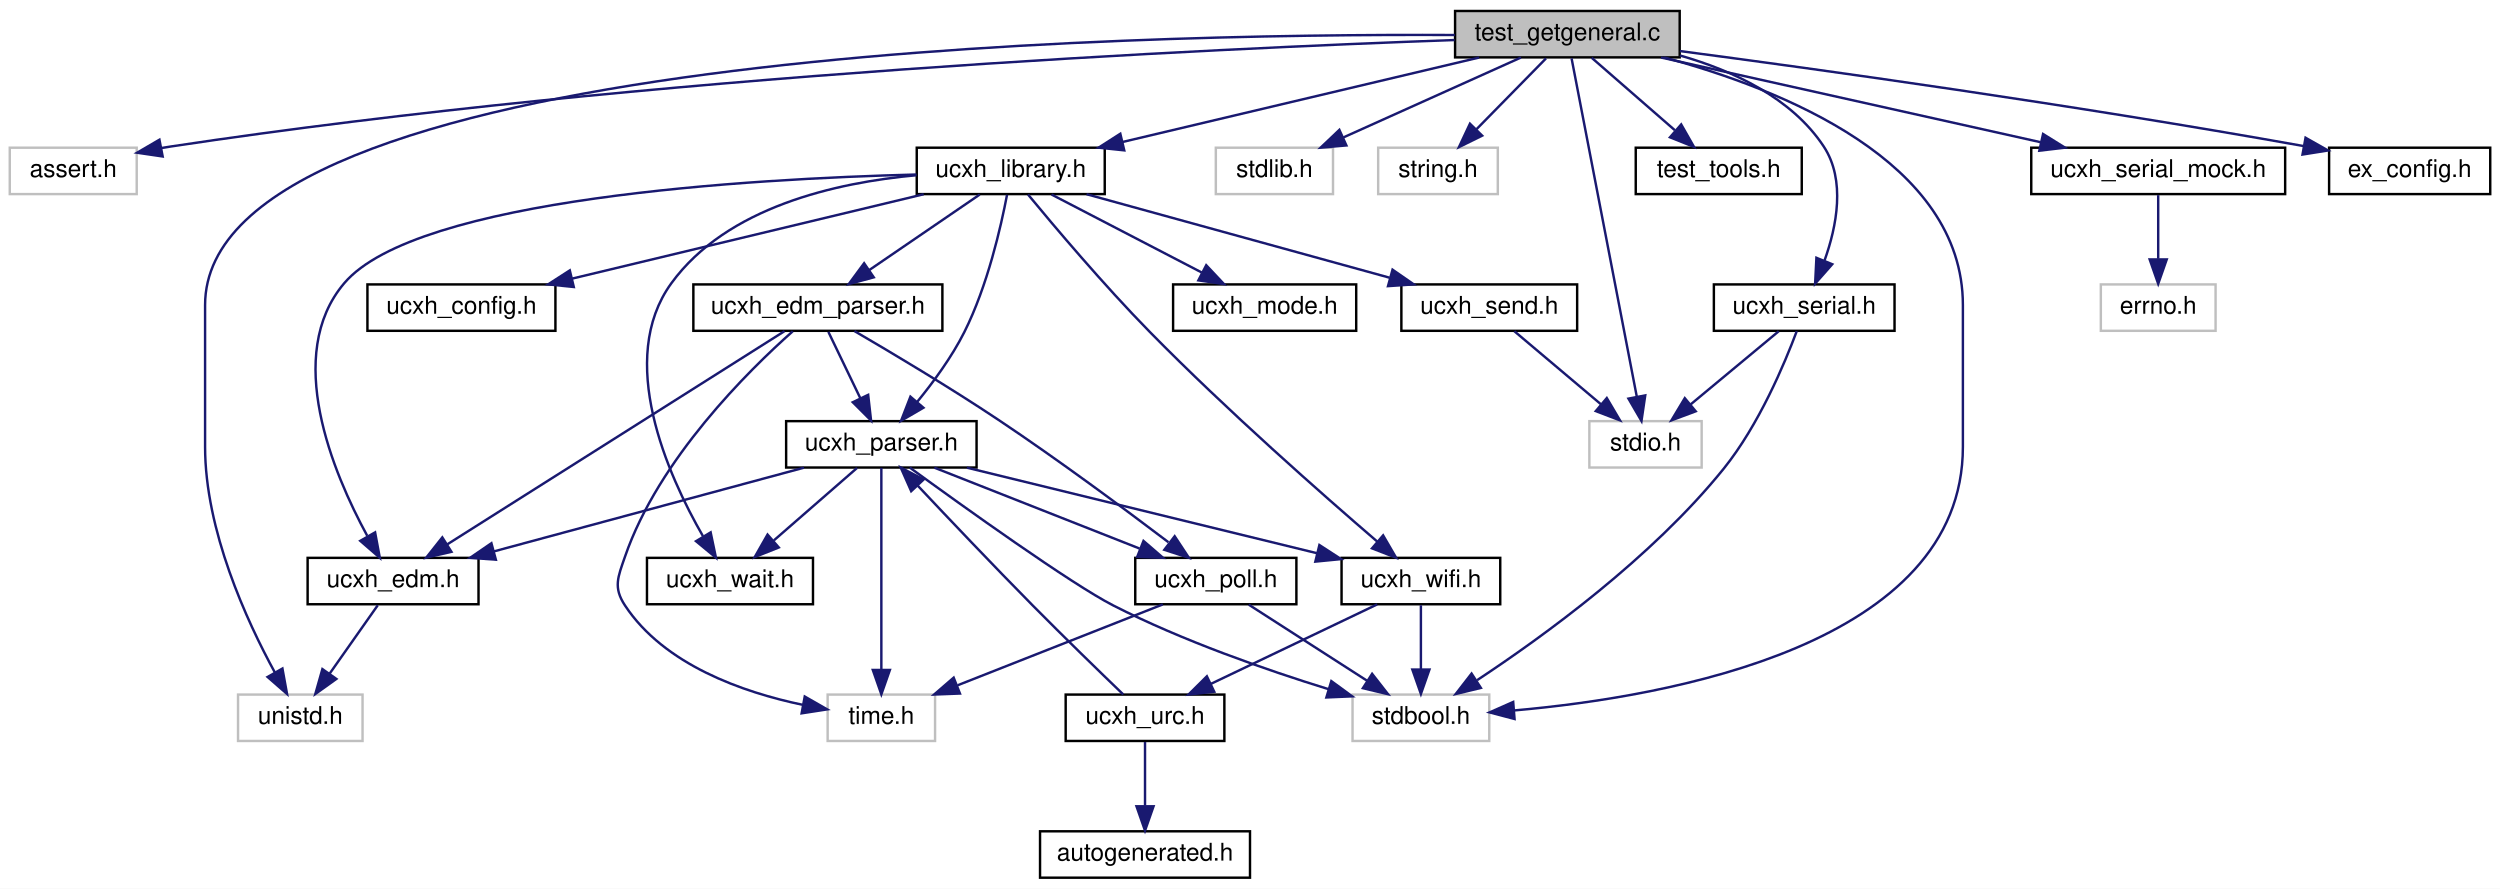
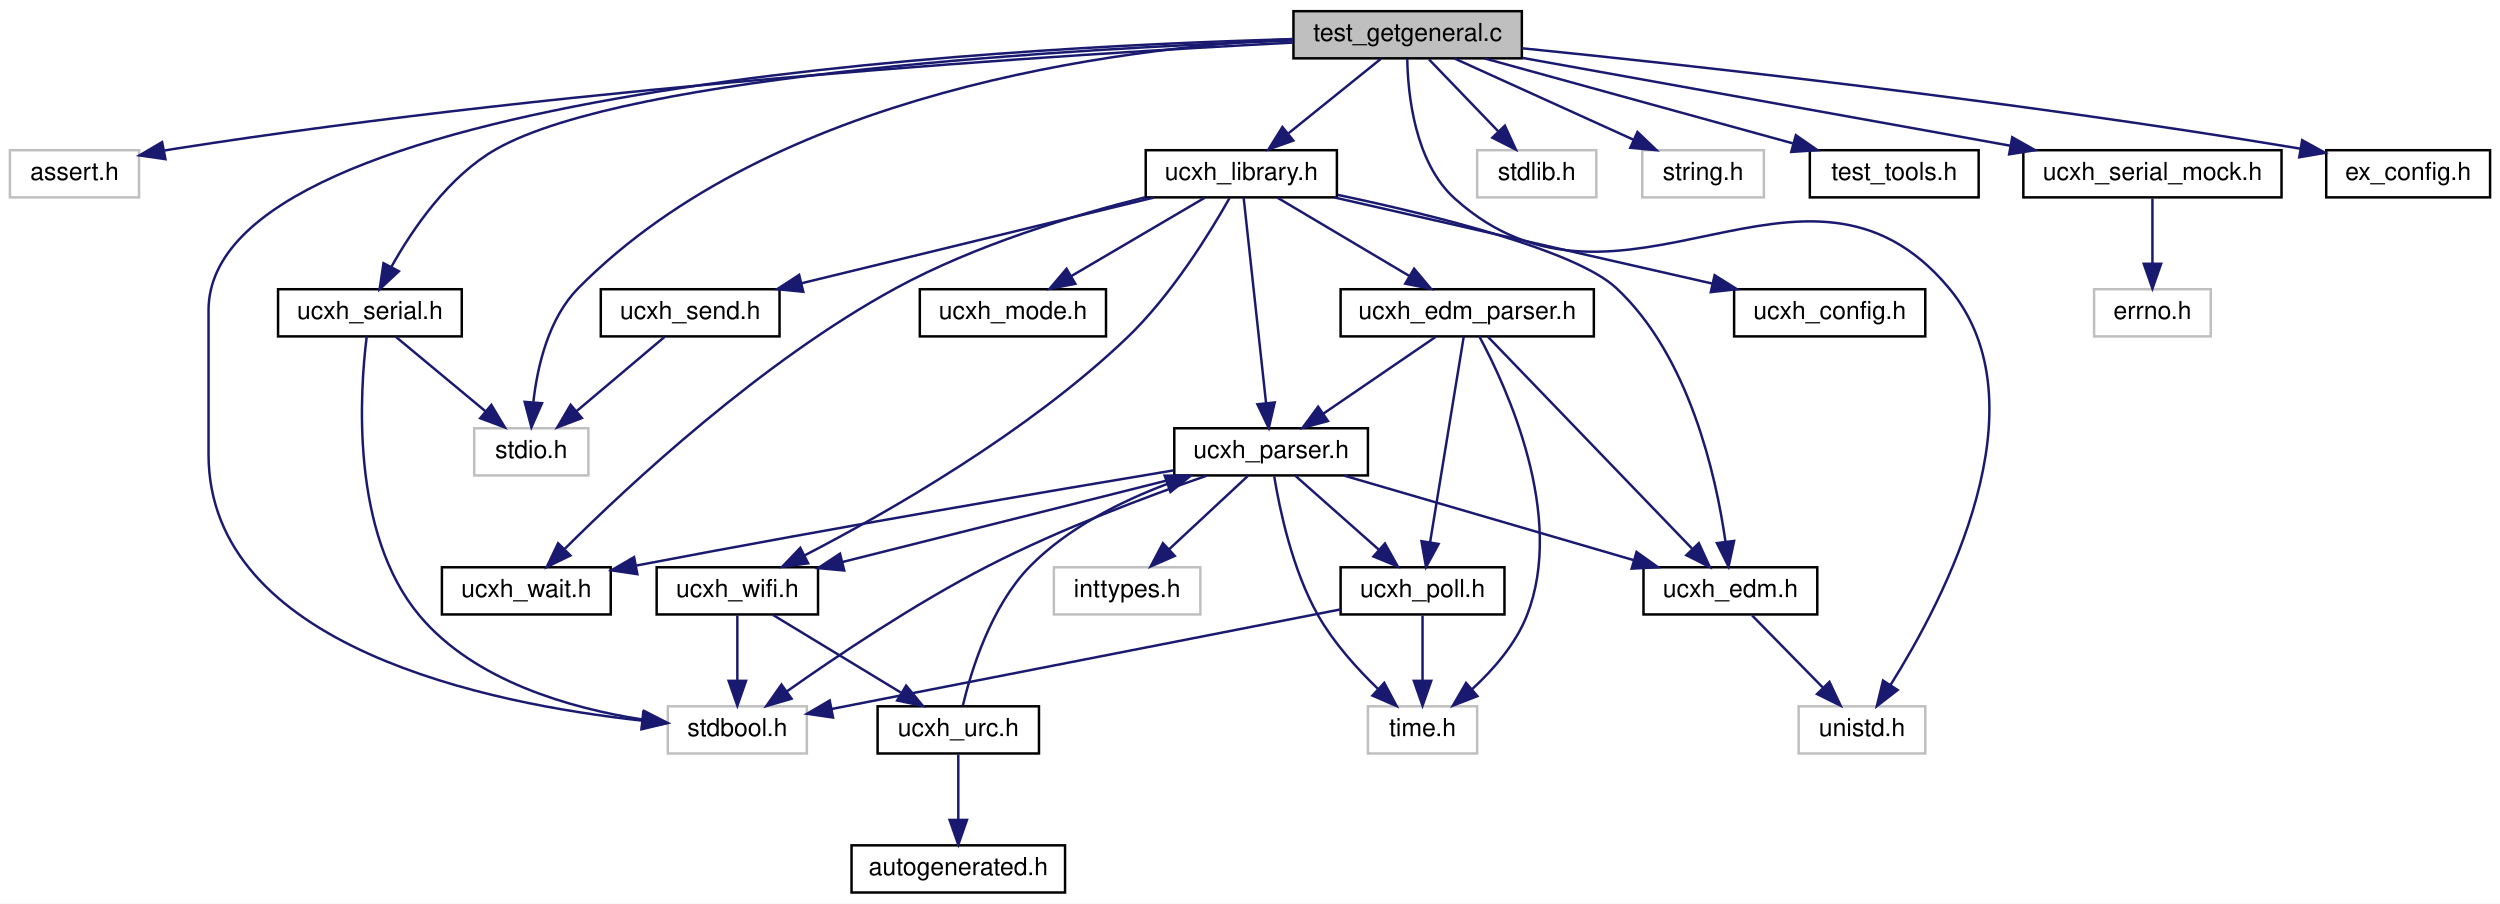
- <svg xmlns="http://www.w3.org/2000/svg" xmlns:xlink="http://www.w3.org/1999/xlink" width="1024pt" height="364pt" viewBox="0.00 0.00 1024.00 364.00">
+ <svg xmlns="http://www.w3.org/2000/svg" xmlns:xlink="http://www.w3.org/1999/xlink" width="1007pt" height="364pt" viewBox="0.00 0.00 1007.00 364.00">
  <g id="graph0" class="graph" transform="scale(1 1) rotate(0) translate(4 360)">
-     <polygon fill="white" stroke="none" points="-4,4 -4,-360 1020,-360 1020,4 -4,4" />
+     <polygon fill="white" stroke="none" points="-4,4 -4,-360 1003,-360 1003,4 -4,4" />
    <g id="node1" class="node">
      <g id="a_node1">
        <a xlink:title="Tests from chapter 3: AT-commands I, GMI, GMM, GMR, GSN .">
-           <polygon fill="#bfbfbf" stroke="black" points="592,-336.5 592,-355.5 684,-355.5 684,-336.5 592,-336.5" />
-           <text text-anchor="middle" x="638" y="-343.5" font-family="Helvetica,sans-Serif" font-size="10.00">test_getgeneral.c</text>
+           <polygon fill="#bfbfbf" stroke="black" points="517,-336.5 517,-355.5 609,-355.5 609,-336.5 517,-336.5" />
+           <text text-anchor="middle" x="563" y="-343.5" font-family="Helvetica,sans-Serif" font-size="10.00">test_getgeneral.c</text>
        </a>
      </g>
    </g>
    <g id="node2" class="node">
      <g id="a_node2">
        <a xlink:title=" ">
          <polygon fill="white" stroke="#bfbfbf" points="0,-280.5 0,-299.5 52,-299.5 52,-280.5 0,-280.5" />
          <text text-anchor="middle" x="26" y="-287.5" font-family="Helvetica,sans-Serif" font-size="10.00">assert.h</text>
        </a>
      </g>
    </g>
    <g id="edge1" class="edge">
-       <path fill="none" stroke="midnightblue" d="M591.777,-343.601C494.164,-340.157 260.035,-329.308 66,-300 64.733,-299.809 63.447,-299.6 62.15,-299.377" />
-       <polygon fill="midnightblue" stroke="midnightblue" points="62.631,-295.905 52.149,-297.446 61.304,-302.778 62.631,-295.905" />
+       <path fill="none" stroke="midnightblue" d="M516.844,-342.844C428.756,-338.283 230.757,-325.88 66,-300 64.734,-299.801 63.449,-299.586 62.153,-299.357" />
+       <polygon fill="midnightblue" stroke="midnightblue" points="62.642,-295.887 52.156,-297.401 61.297,-302.756 62.642,-295.887" />
    </g>
    <g id="node3" class="node">
      <g id="a_node3">
        <a xlink:title=" ">
-           <polygon fill="white" stroke="#bfbfbf" points="550,-56.5 550,-75.5 606,-75.5 606,-56.5 550,-56.5" />
-           <text text-anchor="middle" x="578" y="-63.5" font-family="Helvetica,sans-Serif" font-size="10.00">stdbool.h</text>
+           <polygon fill="white" stroke="#bfbfbf" points="265,-56.5 265,-75.5 321,-75.5 321,-56.5 265,-56.5" />
+           <text text-anchor="middle" x="293" y="-63.5" font-family="Helvetica,sans-Serif" font-size="10.00">stdbool.h</text>
        </a>
      </g>
    </g>
    <g id="edge2" class="edge">
-       <path fill="none" stroke="midnightblue" d="M677.63,-336.468C725.59,-323.542 800,-293.983 800,-235 800,-235 800,-235 800,-177 800,-95.917 679.629,-74.602 616.157,-68.998" />
-       <polygon fill="midnightblue" stroke="midnightblue" points="616.362,-65.504 606.116,-68.201 615.808,-72.482 616.362,-65.504" />
+       <path fill="none" stroke="midnightblue" d="M516.688,-344.236C395.797,-340.995 80,-324.011 80,-235 80,-235 80,-235 80,-177 80,-99.297 193.288,-76.425 254.624,-69.736" />
+       <polygon fill="midnightblue" stroke="midnightblue" points="255.112,-73.205 264.715,-68.73 254.417,-66.239 255.112,-73.205" />
    </g>
    <g id="node4" class="node">
      <g id="a_node4">
        <a xlink:title=" ">
-           <polygon fill="white" stroke="#bfbfbf" points="647,-168.5 647,-187.5 693,-187.5 693,-168.5 647,-168.5" />
-           <text text-anchor="middle" x="670" y="-175.5" font-family="Helvetica,sans-Serif" font-size="10.00">stdio.h</text>
+           <polygon fill="white" stroke="#bfbfbf" points="187,-168.5 187,-187.5 233,-187.5 233,-168.5 187,-168.5" />
+           <text text-anchor="middle" x="210" y="-175.5" font-family="Helvetica,sans-Serif" font-size="10.00">stdio.h</text>
        </a>
      </g>
    </g>
    <g id="edge3" class="edge">
-       <path fill="none" stroke="midnightblue" d="M639.72,-336.075C644.758,-309.945 659.55,-233.211 666.419,-197.577" />
-       <polygon fill="midnightblue" stroke="midnightblue" points="669.892,-198.05 668.348,-187.568 663.019,-196.725 669.892,-198.05" />
+       <path fill="none" stroke="midnightblue" d="M516.927,-344.302C445.299,-340.669 307.346,-323.075 229,-244 216.986,-231.874 212.488,-212.595 210.845,-198.177" />
+       <polygon fill="midnightblue" stroke="midnightblue" points="214.31,-197.587 210.05,-187.886 207.331,-198.126 214.31,-197.587" />
    </g>
    <g id="node5" class="node">
      <g id="a_node5">
        <a xlink:title=" ">
-           <polygon fill="white" stroke="#bfbfbf" points="494,-280.5 494,-299.5 542,-299.5 542,-280.5 494,-280.5" />
-           <text text-anchor="middle" x="518" y="-287.5" font-family="Helvetica,sans-Serif" font-size="10.00">stdlib.h</text>
+           <polygon fill="white" stroke="#bfbfbf" points="591,-280.5 591,-299.5 639,-299.5 639,-280.5 591,-280.5" />
+           <text text-anchor="middle" x="615" y="-287.5" font-family="Helvetica,sans-Serif" font-size="10.00">stdlib.h</text>
        </a>
      </g>
    </g>
    <g id="edge4" class="edge">
-       <path fill="none" stroke="midnightblue" d="M618.986,-336.444C599.412,-327.636 568.692,-313.812 546.271,-303.722" />
-       <polygon fill="midnightblue" stroke="midnightblue" points="547.481,-300.428 536.925,-299.516 544.608,-306.812 547.481,-300.428" />
+       <path fill="none" stroke="midnightblue" d="M571.587,-336.083C579.159,-328.22 590.378,-316.569 599.514,-307.081" />
+       <polygon fill="midnightblue" stroke="midnightblue" points="602.158,-309.382 606.573,-299.751 597.115,-304.527 602.158,-309.382" />
    </g>
    <g id="node6" class="node">
      <g id="a_node6">
        <a xlink:title=" ">
-           <polygon fill="white" stroke="#bfbfbf" points="560.5,-280.5 560.5,-299.5 609.5,-299.5 609.5,-280.5 560.5,-280.5" />
-           <text text-anchor="middle" x="585" y="-287.5" font-family="Helvetica,sans-Serif" font-size="10.00">string.h</text>
+           <polygon fill="white" stroke="#bfbfbf" points="657.5,-280.5 657.5,-299.5 706.5,-299.5 706.5,-280.5 657.5,-280.5" />
+           <text text-anchor="middle" x="682" y="-287.5" font-family="Helvetica,sans-Serif" font-size="10.00">string.h</text>
        </a>
      </g>
    </g>
    <g id="edge5" class="edge">
-       <path fill="none" stroke="midnightblue" d="M629.248,-336.083C621.53,-328.22 610.095,-316.569 600.783,-307.081" />
-       <polygon fill="midnightblue" stroke="midnightblue" points="603.092,-304.436 593.589,-299.751 598.096,-309.34 603.092,-304.436" />
+       <path fill="none" stroke="midnightblue" d="M581.856,-336.444C601.266,-327.636 631.73,-313.812 653.965,-303.722" />
+       <polygon fill="midnightblue" stroke="midnightblue" points="655.572,-306.836 663.232,-299.516 652.68,-300.462 655.572,-306.836" />
    </g>
    <g id="node7" class="node">
      <g id="a_node7">
        <a xlink:title=" ">
-           <polygon fill="white" stroke="#bfbfbf" points="93.5,-56.5 93.5,-75.5 144.5,-75.5 144.5,-56.5 93.5,-56.5" />
-           <text text-anchor="middle" x="119" y="-63.5" font-family="Helvetica,sans-Serif" font-size="10.00">unistd.h</text>
+           <polygon fill="white" stroke="#bfbfbf" points="720.5,-56.5 720.5,-75.5 771.5,-75.5 771.5,-56.5 720.5,-56.5" />
+           <text text-anchor="middle" x="746" y="-63.5" font-family="Helvetica,sans-Serif" font-size="10.00">unistd.h</text>
        </a>
      </g>
    </g>
    <g id="edge6" class="edge">
-       <path fill="none" stroke="midnightblue" d="M591.862,-345.657C458.172,-346.332 80,-339.047 80,-235 80,-235 80,-235 80,-177 80,-142.716 97.037,-105.698 108.59,-84.537" />
-       <polygon fill="midnightblue" stroke="midnightblue" points="111.685,-86.175 113.577,-75.75 105.597,-82.72 111.685,-86.175" />
+       <path fill="none" stroke="midnightblue" d="M562.839,-336.359C563.08,-322.312 565.744,-294.627 582,-280 648.815,-219.882 723.379,-312.98 781,-244 820.281,-196.975 779.098,-118.472 757.482,-84.052" />
+       <polygon fill="midnightblue" stroke="midnightblue" points="760.364,-82.062 751.987,-75.575 754.49,-85.87 760.364,-82.062" />
    </g>
    <g id="node8" class="node">
      <g id="a_node8">
        <a xlink:href="test__tools_8h.html" target="_top" xlink:title=" ">
-           <polygon fill="white" stroke="black" points="666,-280.5 666,-299.5 734,-299.5 734,-280.5 666,-280.5" />
-           <text text-anchor="middle" x="700" y="-287.5" font-family="Helvetica,sans-Serif" font-size="10.00">test_tools.h</text>
+           <polygon fill="white" stroke="black" points="725,-280.5 725,-299.5 793,-299.5 793,-280.5 725,-280.5" />
+           <text text-anchor="middle" x="759" y="-287.5" font-family="Helvetica,sans-Serif" font-size="10.00">test_tools.h</text>
        </a>
      </g>
    </g>
    <g id="edge7" class="edge">
-       <path fill="none" stroke="midnightblue" d="M647.961,-336.324C657.127,-328.341 670.937,-316.313 682.028,-306.653" />
-       <polygon fill="midnightblue" stroke="midnightblue" points="684.615,-309.041 689.857,-299.834 680.018,-303.762 684.615,-309.041" />
+       <path fill="none" stroke="midnightblue" d="M594.057,-336.444C627.603,-327.201 681.197,-312.436 718.141,-302.257" />
+       <polygon fill="midnightblue" stroke="midnightblue" points="719.377,-305.547 728.089,-299.516 717.518,-298.798 719.377,-305.547" />
    </g>
    <g id="node9" class="node">
      <g id="a_node9">
        <a xlink:href="ucxh__library_8h.html" target="_top" xlink:title=" ">
-           <polygon fill="white" stroke="black" points="371.5,-280.5 371.5,-299.5 448.5,-299.5 448.5,-280.5 371.5,-280.5" />
-           <text text-anchor="middle" x="410" y="-287.5" font-family="Helvetica,sans-Serif" font-size="10.00">ucxh_library.h</text>
+           <polygon fill="white" stroke="black" points="457.5,-280.5 457.5,-299.5 534.5,-299.5 534.5,-280.5 457.5,-280.5" />
+           <text text-anchor="middle" x="496" y="-287.5" font-family="Helvetica,sans-Serif" font-size="10.00">ucxh_library.h</text>
        </a>
      </g>
    </g>
    <g id="edge8" class="edge">
-       <path fill="none" stroke="midnightblue" d="M601.873,-336.444C562.349,-327.083 498.903,-312.056 455.887,-301.868" />
-       <polygon fill="midnightblue" stroke="midnightblue" points="456.496,-298.415 445.958,-299.516 454.882,-305.227 456.496,-298.415" />
-     </g>
-     <g id="node22" class="node">
-       <g id="a_node22">
-         <a xlink:href="ucxh__serial_8h.html" target="_top" xlink:title=" ">
-           <polygon fill="white" stroke="black" points="698,-224.5 698,-243.5 772,-243.5 772,-224.5 698,-224.5" />
-           <text text-anchor="middle" x="735" y="-231.5" font-family="Helvetica,sans-Serif" font-size="10.00">ucxh_serial.h</text>
-         </a>
-       </g>
-     </g>
-     <g id="edge35" class="edge">
-       <path fill="none" stroke="midnightblue" d="M684.052,-337.293C705.809,-331.091 729.844,-319.951 743,-300 752.078,-286.234 748.302,-267.203 743.323,-253.292" />
-       <polygon fill="midnightblue" stroke="midnightblue" points="746.483,-251.769 739.474,-243.823 739.998,-254.405 746.483,-251.769" />
+       <path fill="none" stroke="midnightblue" d="M552.235,-336.324C542.234,-328.263 527.113,-316.077 515.07,-306.369" />
+       <polygon fill="midnightblue" stroke="midnightblue" points="516.943,-303.384 506.961,-299.834 512.55,-308.834 516.943,-303.384" />
    </g>
    <g id="node23" class="node">
      <g id="a_node23">
+         <a xlink:href="ucxh__serial_8h.html" target="_top" xlink:title=" ">
+           <polygon fill="white" stroke="black" points="108,-224.5 108,-243.5 182,-243.5 182,-224.5 108,-224.5" />
+           <text text-anchor="middle" x="145" y="-231.5" font-family="Helvetica,sans-Serif" font-size="10.00">ucxh_serial.h</text>
+         </a>
+       </g>
+     </g>
+     <g id="edge36" class="edge">
+       <path fill="none" stroke="midnightblue" d="M516.728,-343.684C430.677,-340.534 249.879,-330.404 196,-300 176.735,-289.129 162.173,-267.767 153.639,-252.499" />
+       <polygon fill="midnightblue" stroke="midnightblue" points="156.667,-250.737 148.912,-243.517 150.472,-253.996 156.667,-250.737" />
+     </g>
+     <g id="node24" class="node">
+       <g id="a_node24">
        <a xlink:href="ucxh__serial__mock_8h.html" target="_top" xlink:title=" ">
-           <polygon fill="white" stroke="black" points="828,-280.5 828,-299.5 932,-299.5 932,-280.5 828,-280.5" />
-           <text text-anchor="middle" x="880" y="-287.5" font-family="Helvetica,sans-Serif" font-size="10.00">ucxh_serial_mock.h</text>
-         </a>
-       </g>
-     </g>
-     <g id="edge38" class="edge">
-       <path fill="none" stroke="midnightblue" d="M676.346,-336.444C718.473,-327.043 786.206,-311.929 831.872,-301.739" />
-       <polygon fill="midnightblue" stroke="midnightblue" points="832.836,-305.11 841.834,-299.516 831.312,-298.278 832.836,-305.11" />
-     </g>
-     <g id="node25" class="node">
-       <g id="a_node25">
+           <polygon fill="white" stroke="black" points="811,-280.5 811,-299.5 915,-299.5 915,-280.5 811,-280.5" />
+           <text text-anchor="middle" x="863" y="-287.5" font-family="Helvetica,sans-Serif" font-size="10.00">ucxh_serial_mock.h</text>
+         </a>
+       </g>
+     </g>
+     <g id="edge39" class="edge">
+       <path fill="none" stroke="midnightblue" d="M609.218,-336.681C662.09,-327.164 748.705,-311.573 805.79,-301.298" />
+       <polygon fill="midnightblue" stroke="midnightblue" points="806.518,-304.723 815.739,-299.507 805.278,-297.834 806.518,-304.723" />
+     </g>
+     <g id="node26" class="node">
+       <g id="a_node26">
        <a xlink:href="ex__config_8h.html" target="_top" xlink:title=" ">
-           <polygon fill="white" stroke="black" points="950,-280.5 950,-299.5 1016,-299.5 1016,-280.5 950,-280.5" />
-           <text text-anchor="middle" x="983" y="-287.5" font-family="Helvetica,sans-Serif" font-size="10.00">ex_config.h</text>
-         </a>
-       </g>
-     </g>
-     <g id="edge40" class="edge">
-       <path fill="none" stroke="midnightblue" d="M684.092,-339.084C741.639,-331.492 843.305,-317.404 939.661,-300.153" />
-       <polygon fill="midnightblue" stroke="midnightblue" points="940.348,-303.586 949.567,-298.365 939.105,-296.697 940.348,-303.586" />
+           <polygon fill="white" stroke="black" points="933,-280.5 933,-299.5 999,-299.5 999,-280.5 933,-280.5" />
+           <text text-anchor="middle" x="966" y="-287.5" font-family="Helvetica,sans-Serif" font-size="10.00">ex_config.h</text>
+         </a>
+       </g>
+     </g>
+     <g id="edge41" class="edge">
+       <path fill="none" stroke="midnightblue" d="M609.061,-340.556C675.982,-333.815 804.183,-319.83 922.616,-300.112" />
+       <polygon fill="midnightblue" stroke="midnightblue" points="923.299,-303.547 932.58,-298.436 922.138,-296.644 923.299,-303.547" />
    </g>
    <g id="node10" class="node">
      <g id="a_node10">
        <a xlink:href="ucxh__config_8h.html" target="_top" xlink:title=" ">
-           <polygon fill="white" stroke="black" points="146.5,-224.5 146.5,-243.5 223.5,-243.5 223.5,-224.5 146.5,-224.5" />
-           <text text-anchor="middle" x="185" y="-231.5" font-family="Helvetica,sans-Serif" font-size="10.00">ucxh_config.h</text>
+           <polygon fill="white" stroke="black" points="694.5,-224.5 694.5,-243.5 771.5,-243.5 771.5,-224.5 694.5,-224.5" />
+           <text text-anchor="middle" x="733" y="-231.5" font-family="Helvetica,sans-Serif" font-size="10.00">ucxh_config.h</text>
        </a>
      </g>
    </g>
    <g id="edge9" class="edge">
-       <path fill="none" stroke="midnightblue" d="M374.348,-280.444C335.344,-271.083 272.734,-256.056 230.283,-245.868" />
-       <polygon fill="midnightblue" stroke="midnightblue" points="231.026,-242.447 220.485,-243.516 229.392,-249.254 231.026,-242.447" />
+       <path fill="none" stroke="midnightblue" d="M533.553,-280.444C574.811,-271.043 641.144,-255.929 685.866,-245.739" />
+       <polygon fill="midnightblue" stroke="midnightblue" points="686.65,-249.151 695.622,-243.516 685.095,-242.326 686.65,-249.151" />
    </g>
    <g id="node11" class="node">
      <g id="a_node11">
        <a xlink:href="ucxh__edm__parser_8h.html" target="_top" xlink:title=" ">
-           <polygon fill="white" stroke="black" points="280,-224.5 280,-243.5 382,-243.5 382,-224.5 280,-224.5" />
-           <text text-anchor="middle" x="331" y="-231.5" font-family="Helvetica,sans-Serif" font-size="10.00">ucxh_edm_parser.h</text>
+           <polygon fill="white" stroke="black" points="536,-224.5 536,-243.5 638,-243.5 638,-224.5 536,-224.5" />
+           <text text-anchor="middle" x="587" y="-231.5" font-family="Helvetica,sans-Serif" font-size="10.00">ucxh_edm_parser.h</text>
        </a>
      </g>
    </g>
    <g id="edge10" class="edge">
-       <path fill="none" stroke="midnightblue" d="M397.307,-280.324C385.099,-271.979 366.422,-259.212 351.997,-249.352" />
-       <polygon fill="midnightblue" stroke="midnightblue" points="353.892,-246.408 343.661,-243.655 349.942,-252.187 353.892,-246.408" />
+       <path fill="none" stroke="midnightblue" d="M510.621,-280.324C524.949,-271.822 547.013,-258.729 563.749,-248.797" />
+       <polygon fill="midnightblue" stroke="midnightblue" points="565.602,-251.768 572.416,-243.655 562.03,-245.748 565.602,-251.768" />
    </g>
    <g id="node13" class="node">
      <g id="a_node13">
        <a xlink:href="ucxh__parser_8h.html" target="_top" xlink:title=" ">
-           <polygon fill="white" stroke="black" points="318,-168.5 318,-187.5 396,-187.5 396,-168.5 318,-168.5" />
-           <text text-anchor="middle" x="357" y="-175.5" font-family="Helvetica,sans-Serif" font-size="10.00">ucxh_parser.h</text>
+           <polygon fill="white" stroke="black" points="469,-168.5 469,-187.5 547,-187.5 547,-168.5 469,-168.5" />
+           <text text-anchor="middle" x="508" y="-175.5" font-family="Helvetica,sans-Serif" font-size="10.00">ucxh_parser.h</text>
+         </a>
+       </g>
+     </g>
+     <g id="edge30" class="edge">
+       <path fill="none" stroke="midnightblue" d="M496.942,-280.368C498.878,-262.617 503.345,-221.666 505.971,-197.597" />
+       <polygon fill="midnightblue" stroke="midnightblue" points="509.458,-197.912 507.063,-187.591 502.499,-197.153 509.458,-197.912" />
+     </g>
+     <g id="node15" class="node">
+       <g id="a_node15">
+         <a xlink:href="ucxh__edm_8h.html" target="_top" xlink:title=" ">
+           <polygon fill="white" stroke="black" points="658,-112.5 658,-131.5 728,-131.5 728,-112.5 658,-112.5" />
+           <text text-anchor="middle" x="693" y="-119.5" font-family="Helvetica,sans-Serif" font-size="10.00">ucxh_edm.h</text>
+         </a>
+       </g>
+     </g>
+     <g id="edge35" class="edge">
+       <path fill="none" stroke="midnightblue" d="M534.838,-281.506C573.915,-273.268 630.666,-259.173 647,-244 676.403,-216.686 687.169,-168.602 690.991,-142.014" />
+       <polygon fill="midnightblue" stroke="midnightblue" points="694.505,-142.116 692.269,-131.76 687.559,-141.25 694.505,-142.116" />
+     </g>
+     <g id="node17" class="node">
+       <g id="a_node17">
+         <a xlink:href="ucxh__wait_8h.html" target="_top" xlink:title=" ">
+           <polygon fill="white" stroke="black" points="174,-112.5 174,-131.5 242,-131.5 242,-112.5 174,-112.5" />
+           <text text-anchor="middle" x="208" y="-119.5" font-family="Helvetica,sans-Serif" font-size="10.00">ucxh_wait.h</text>
+         </a>
+       </g>
+     </g>
+     <g id="edge33" class="edge">
+       <path fill="none" stroke="midnightblue" d="M457.292,-280.557C428.51,-273.325 388.874,-261.313 357,-244 302.833,-214.578 249.15,-164.499 223.533,-138.977" />
+       <polygon fill="midnightblue" stroke="midnightblue" points="225.761,-136.253 216.237,-131.611 220.788,-141.179 225.761,-136.253" />
+     </g>
+     <g id="node18" class="node">
+       <g id="a_node18">
+         <a xlink:href="ucxh__wifi_8h.html" target="_top" xlink:title=" ">
+           <polygon fill="white" stroke="black" points="260.5,-112.5 260.5,-131.5 325.5,-131.5 325.5,-112.5 260.5,-112.5" />
+           <text text-anchor="middle" x="293" y="-119.5" font-family="Helvetica,sans-Serif" font-size="10.00">ucxh_wifi.h</text>
+         </a>
+       </g>
+     </g>
+     <g id="edge34" class="edge">
+       <path fill="none" stroke="midnightblue" d="M491.249,-280.206C483.76,-266.909 468.18,-241.394 450,-224 409.929,-185.663 353.284,-153.452 320.123,-136.306" />
+       <polygon fill="midnightblue" stroke="midnightblue" points="321.528,-133.093 311.028,-131.677 318.353,-139.332 321.528,-133.093" />
+     </g>
+     <g id="node21" class="node">
+       <g id="a_node21">
+         <a xlink:href="ucxh__mode_8h.html" target="_top" xlink:title=" ">
+           <polygon fill="white" stroke="black" points="366.5,-224.5 366.5,-243.5 441.5,-243.5 441.5,-224.5 366.5,-224.5" />
+           <text text-anchor="middle" x="404" y="-231.5" font-family="Helvetica,sans-Serif" font-size="10.00">ucxh_mode.h</text>
        </a>
      </g>
    </g>
    <g id="edge29" class="edge">
-       <path fill="none" stroke="midnightblue" d="M408.483,-280.215C406.036,-267.362 400.503,-242.909 391,-224 385.844,-213.741 378.277,-203.438 371.59,-195.284" />
-       <polygon fill="midnightblue" stroke="midnightblue" points="374.234,-192.99 365.079,-187.657 368.91,-197.535 374.234,-192.99" />
+       <path fill="none" stroke="midnightblue" d="M481.219,-280.324C466.733,-271.822 444.427,-258.729 427.507,-248.797" />
+       <polygon fill="midnightblue" stroke="midnightblue" points="429.141,-245.698 418.745,-243.655 425.597,-251.735 429.141,-245.698" />
+     </g>
+     <g id="node22" class="node">
+       <g id="a_node22">
+         <a xlink:href="ucxh__send_8h.html" target="_top" xlink:title=" ">
+           <polygon fill="white" stroke="black" points="238,-224.5 238,-243.5 310,-243.5 310,-224.5 238,-224.5" />
+           <text text-anchor="middle" x="274" y="-231.5" font-family="Helvetica,sans-Serif" font-size="10.00">ucxh_send.h</text>
+         </a>
+       </g>
+     </g>
+     <g id="edge31" class="edge">
+       <path fill="none" stroke="midnightblue" d="M460.823,-280.444C422.421,-271.102 360.824,-256.119 318.945,-245.933" />
+       <polygon fill="midnightblue" stroke="midnightblue" points="319.556,-242.479 309.012,-243.516 317.901,-249.281 319.556,-242.479" />
+     </g>
+     <g id="node12" class="node">
+       <g id="a_node12">
+         <a xlink:title=" ">
+           <polygon fill="white" stroke="#bfbfbf" points="547,-56.5 547,-75.5 591,-75.5 591,-56.5 547,-56.5" />
+           <text text-anchor="middle" x="569" y="-63.5" font-family="Helvetica,sans-Serif" font-size="10.00">time.h</text>
+         </a>
+       </g>
+     </g>
+     <g id="edge11" class="edge">
+       <path fill="none" stroke="midnightblue" d="M591.871,-224.492C602.75,-204.316 626.864,-152.247 611,-112 606.486,-100.548 597.531,-90.291 589.045,-82.472" />
+       <polygon fill="midnightblue" stroke="midnightblue" points="591.085,-79.611 581.214,-75.764 586.531,-84.927 591.085,-79.611" />
+     </g>
+     <g id="edge12" class="edge">
+       <path fill="none" stroke="midnightblue" d="M574.307,-224.324C562.099,-215.979 543.422,-203.212 528.997,-193.352" />
+       <polygon fill="midnightblue" stroke="midnightblue" points="530.892,-190.408 520.661,-187.655 526.942,-196.187 530.892,-190.408" />
+     </g>
+     <g id="edge28" class="edge">
+       <path fill="none" stroke="midnightblue" d="M595.318,-224.368C613.043,-205.974 654.771,-162.671 677.532,-139.052" />
+       <polygon fill="midnightblue" stroke="midnightblue" points="680.302,-141.221 684.721,-131.591 675.262,-136.364 680.302,-141.221" />
+     </g>
+     <g id="node16" class="node">
+       <g id="a_node16">
+         <a xlink:href="ucxh__poll_8h.html" target="_top" xlink:title=" ">
+           <polygon fill="white" stroke="black" points="536,-112.5 536,-131.5 602,-131.5 602,-112.5 536,-112.5" />
+           <text text-anchor="middle" x="569" y="-119.5" font-family="Helvetica,sans-Serif" font-size="10.00">ucxh_poll.h</text>
+         </a>
+       </g>
+     </g>
+     <g id="edge27" class="edge">
+       <path fill="none" stroke="midnightblue" d="M585.588,-224.368C582.683,-206.617 575.982,-165.666 572.043,-141.597" />
+       <polygon fill="midnightblue" stroke="midnightblue" points="575.475,-140.895 570.406,-131.591 568.567,-142.025 575.475,-140.895" />
+     </g>
+     <g id="edge14" class="edge">
+       <path fill="none" stroke="midnightblue" d="M482.014,-168.383C458.488,-160.201 423.157,-146.954 394,-132 364.555,-116.898 332.804,-95.542 312.921,-81.488" />
+       <polygon fill="midnightblue" stroke="midnightblue" points="314.843,-78.56 304.672,-75.594 310.773,-84.255 314.843,-78.56" />
+     </g>
+     <g id="edge15" class="edge">
+       <path fill="none" stroke="midnightblue" d="M509.261,-168.078C511.389,-155.054 516.528,-130.39 527,-112 533.252,-101.022 542.686,-90.586 551.03,-82.534" />
+       <polygon fill="midnightblue" stroke="midnightblue" points="553.571,-84.952 558.557,-75.603 548.83,-79.802 553.571,-84.952" />
    </g>
    <g id="node14" class="node">
      <g id="a_node14">
-         <a xlink:href="ucxh__edm_8h.html" target="_top" xlink:title=" ">
-           <polygon fill="white" stroke="black" points="122,-112.5 122,-131.5 192,-131.5 192,-112.5 122,-112.5" />
-           <text text-anchor="middle" x="157" y="-119.5" font-family="Helvetica,sans-Serif" font-size="10.00">ucxh_edm.h</text>
-         </a>
-       </g>
-     </g>
-     <g id="edge34" class="edge">
-       <path fill="none" stroke="midnightblue" d="M371.344,-288.521C303.322,-286.77 166.605,-278.885 137,-244 112.067,-214.62 132.381,-166.309 146.43,-140.515" />
-       <polygon fill="midnightblue" stroke="midnightblue" points="149.642,-141.949 151.572,-131.531 143.567,-138.471 149.642,-141.949" />
-     </g>
-     <g id="node16" class="node">
-       <g id="a_node16">
-         <a xlink:href="ucxh__wait_8h.html" target="_top" xlink:title=" ">
-           <polygon fill="white" stroke="black" points="261,-112.5 261,-131.5 329,-131.5 329,-112.5 261,-112.5" />
-           <text text-anchor="middle" x="295" y="-119.5" font-family="Helvetica,sans-Serif" font-size="10.00">ucxh_wait.h</text>
-         </a>
-       </g>
-     </g>
-     <g id="edge32" class="edge">
-       <path fill="none" stroke="midnightblue" d="M371.368,-288.221C338.724,-285.263 293.753,-275.282 271,-244 248.313,-212.809 269.424,-165.62 283.937,-140.379" />
-       <polygon fill="midnightblue" stroke="midnightblue" points="287.08,-141.946 289.251,-131.576 281.087,-138.329 287.08,-141.946" />
-     </g>
-     <g id="node17" class="node">
-       <g id="a_node17">
-         <a xlink:href="ucxh__wifi_8h.html" target="_top" xlink:title=" ">
-           <polygon fill="white" stroke="black" points="545.5,-112.5 545.5,-131.5 610.5,-131.5 610.5,-112.5 545.5,-112.5" />
-           <text text-anchor="middle" x="578" y="-119.5" font-family="Helvetica,sans-Serif" font-size="10.00">ucxh_wifi.h</text>
-         </a>
-       </g>
-     </g>
-     <g id="edge33" class="edge">
-       <path fill="none" stroke="midnightblue" d="M417.084,-280.312C427.582,-267.581 448.073,-243.278 467,-224 498.4,-192.018 537.722,-157.412 560.14,-138.15" />
-       <polygon fill="midnightblue" stroke="midnightblue" points="562.526,-140.715 567.853,-131.556 557.977,-135.394 562.526,-140.715" />
+         <a xlink:title=" ">
+           <polygon fill="white" stroke="#bfbfbf" points="420.5,-112.5 420.5,-131.5 479.5,-131.5 479.5,-112.5 420.5,-112.5" />
+           <text text-anchor="middle" x="450" y="-119.5" font-family="Helvetica,sans-Serif" font-size="10.00">inttypes.h</text>
+         </a>
+       </g>
+     </g>
+     <g id="edge13" class="edge">
+       <path fill="none" stroke="midnightblue" d="M498.681,-168.324C490.107,-160.341 477.188,-148.313 466.812,-138.653" />
+       <polygon fill="midnightblue" stroke="midnightblue" points="469.192,-136.086 459.488,-131.834 464.422,-141.21 469.192,-136.086" />
+     </g>
+     <g id="edge16" class="edge">
+       <path fill="none" stroke="midnightblue" d="M537.314,-168.444C568.842,-159.241 619.131,-144.562 653.986,-134.388" />
+       <polygon fill="midnightblue" stroke="midnightblue" points="655.205,-137.678 663.823,-131.516 653.243,-130.959 655.205,-137.678" />
+     </g>
+     <g id="edge18" class="edge">
+       <path fill="none" stroke="midnightblue" d="M517.801,-168.324C526.818,-160.341 540.406,-148.313 551.318,-138.653" />
+       <polygon fill="midnightblue" stroke="midnightblue" points="553.853,-141.083 559.021,-131.834 549.213,-135.842 553.853,-141.083" />
+     </g>
+     <g id="edge21" class="edge">
+       <path fill="none" stroke="midnightblue" d="M468.74,-170.539C420.239,-162.467 334.951,-147.976 252.309,-132.204" />
+       <polygon fill="midnightblue" stroke="midnightblue" points="252.727,-128.72 242.247,-130.274 251.409,-135.595 252.727,-128.72" />
+     </g>
+     <g id="edge22" class="edge">
+       <path fill="none" stroke="midnightblue" d="M473.933,-168.444C436.383,-159.012 375.936,-143.83 335.362,-133.64" />
+       <polygon fill="midnightblue" stroke="midnightblue" points="336.052,-130.204 325.501,-131.163 334.347,-136.994 336.052,-130.204" />
+     </g>
+     <g id="edge17" class="edge">
+       <path fill="none" stroke="midnightblue" d="M701.752,-112.083C709.47,-104.22 720.905,-92.569 730.217,-83.081" />
+       <polygon fill="midnightblue" stroke="midnightblue" points="732.904,-85.34 737.411,-75.751 727.908,-80.436 732.904,-85.34" />
+     </g>
+     <g id="edge19" class="edge">
+       <path fill="none" stroke="midnightblue" d="M535.982,-114.54C484.499,-104.467 385.376,-85.073 330.997,-74.434" />
+       <polygon fill="midnightblue" stroke="midnightblue" points="331.551,-70.976 321.065,-72.491 330.207,-77.846 331.551,-70.976" />
+     </g>
+     <g id="edge20" class="edge">
+       <path fill="none" stroke="midnightblue" d="M569,-112.083C569,-105.006 569,-94.861 569,-85.987" />
+       <polygon fill="midnightblue" stroke="midnightblue" points="572.5,-85.751 569,-75.751 565.5,-85.751 572.5,-85.751" />
+     </g>
+     <g id="edge23" class="edge">
+       <path fill="none" stroke="midnightblue" d="M293,-112.083C293,-105.006 293,-94.861 293,-85.987" />
+       <polygon fill="midnightblue" stroke="midnightblue" points="296.5,-85.751 293,-75.751 289.5,-85.751 296.5,-85.751" />
+     </g>
+     <g id="node19" class="node">
+       <g id="a_node19">
+         <a xlink:href="ucxh__urc_8h.html" target="_top" xlink:title=" ">
+           <polygon fill="white" stroke="black" points="349.5,-56.5 349.5,-75.5 414.5,-75.5 414.5,-56.5 349.5,-56.5" />
+           <text text-anchor="middle" x="382" y="-63.5" font-family="Helvetica,sans-Serif" font-size="10.00">ucxh_urc.h</text>
+         </a>
+       </g>
+     </g>
+     <g id="edge24" class="edge">
+       <path fill="none" stroke="midnightblue" d="M307.299,-112.324C321.183,-103.9 342.492,-90.971 358.804,-81.074" />
+       <polygon fill="midnightblue" stroke="midnightblue" points="361.002,-83.834 367.736,-75.654 357.371,-77.85 361.002,-83.834" />
+     </g>
+     <g id="edge25" class="edge">
+       <path fill="none" stroke="midnightblue" d="M383.804,-75.689C387.042,-89.311 395.041,-115.805 411,-132 426.09,-147.314 447.379,-157.982 466.17,-165.073" />
+       <polygon fill="midnightblue" stroke="midnightblue" points="465.127,-168.417 475.722,-168.461 467.467,-161.82 465.127,-168.417" />
    </g>
    <g id="node20" class="node">
      <g id="a_node20">
-         <a xlink:href="ucxh__mode_8h.html" target="_top" xlink:title=" ">
-           <polygon fill="white" stroke="black" points="476.5,-224.5 476.5,-243.5 551.5,-243.5 551.5,-224.5 476.5,-224.5" />
-           <text text-anchor="middle" x="514" y="-231.5" font-family="Helvetica,sans-Serif" font-size="10.00">ucxh_mode.h</text>
-         </a>
-       </g>
-     </g>
-     <g id="edge28" class="edge">
-       <path fill="none" stroke="midnightblue" d="M426.709,-280.324C443.312,-271.703 469.002,-258.364 488.22,-248.386" />
-       <polygon fill="midnightblue" stroke="midnightblue" points="490.07,-251.369 497.332,-243.655 486.844,-245.156 490.07,-251.369" />
-     </g>
-     <g id="node21" class="node">
-       <g id="a_node21">
-         <a xlink:href="ucxh__send_8h.html" target="_top" xlink:title=" ">
-           <polygon fill="white" stroke="black" points="570,-224.5 570,-243.5 642,-243.5 642,-224.5 570,-224.5" />
-           <text text-anchor="middle" x="606" y="-231.5" font-family="Helvetica,sans-Serif" font-size="10.00">ucxh_send.h</text>
-         </a>
-       </g>
-     </g>
-     <g id="edge30" class="edge">
-       <path fill="none" stroke="midnightblue" d="M441.057,-280.444C474.603,-271.201 528.197,-256.436 565.141,-246.257" />
-       <polygon fill="midnightblue" stroke="midnightblue" points="566.377,-249.547 575.089,-243.516 564.518,-242.798 566.377,-249.547" />
-     </g>
-     <g id="node12" class="node">
-       <g id="a_node12">
-         <a xlink:title=" ">
-           <polygon fill="white" stroke="#bfbfbf" points="335,-56.5 335,-75.5 379,-75.5 379,-56.5 335,-56.5" />
-           <text text-anchor="middle" x="357" y="-63.5" font-family="Helvetica,sans-Serif" font-size="10.00">time.h</text>
-         </a>
-       </g>
-     </g>
-     <g id="edge11" class="edge">
-       <path fill="none" stroke="midnightblue" d="M320.703,-224.296C302.623,-208.254 265.782,-171.989 252,-132 249.104,-123.596 247.107,-119.421 252,-112 268.049,-87.661 300.288,-76.436 324.832,-71.29" />
-       <polygon fill="midnightblue" stroke="midnightblue" points="325.618,-74.704 334.81,-69.436 324.339,-67.822 325.618,-74.704" />
-     </g>
-     <g id="edge12" class="edge">
-       <path fill="none" stroke="midnightblue" d="M335.293,-224.083C338.852,-216.691 344.022,-205.953 348.424,-196.811" />
-       <polygon fill="midnightblue" stroke="midnightblue" points="351.602,-198.279 352.787,-187.751 345.295,-195.243 351.602,-198.279" />
-     </g>
-     <g id="edge27" class="edge">
-       <path fill="none" stroke="midnightblue" d="M317.347,-224.368C287.361,-205.412 215.528,-160.001 179.054,-136.942" />
-       <polygon fill="midnightblue" stroke="midnightblue" points="180.913,-133.977 170.59,-131.591 177.172,-139.893 180.913,-133.977" />
-     </g>
-     <g id="node15" class="node">
-       <g id="a_node15">
-         <a xlink:href="ucxh__poll_8h.html" target="_top" xlink:title=" ">
-           <polygon fill="white" stroke="black" points="461,-112.5 461,-131.5 527,-131.5 527,-112.5 461,-112.5" />
-           <text text-anchor="middle" x="494" y="-119.5" font-family="Helvetica,sans-Serif" font-size="10.00">ucxh_poll.h</text>
+         <a xlink:href="autogenerated_8h.html" target="_top" xlink:title="Automatically generated function prototypes and documentation.">
+           <polygon fill="white" stroke="black" points="339,-0.5 339,-19.5 425,-19.5 425,-0.5 339,-0.5" />
+           <text text-anchor="middle" x="382" y="-7.5" font-family="Helvetica,sans-Serif" font-size="10.00">autogenerated.h</text>
        </a>
      </g>
    </g>
    <g id="edge26" class="edge">
-       <path fill="none" stroke="midnightblue" d="M345.972,-224.396C361.087,-215.595 384.99,-201.356 405,-188 429.529,-171.627 456.783,-151.407 474.59,-137.908" />
-       <polygon fill="midnightblue" stroke="midnightblue" points="477.144,-140.362 482.976,-131.517 472.901,-134.795 477.144,-140.362" />
-     </g>
-     <g id="edge13" class="edge">
-       <path fill="none" stroke="midnightblue" d="M368.639,-168.478C390.017,-152.92 434.909,-120.715 452,-112 480.407,-97.515 514.58,-85.625 540.166,-77.712" />
-       <polygon fill="midnightblue" stroke="midnightblue" points="541.312,-81.022 549.868,-74.774 539.283,-74.323 541.312,-81.022" />
-     </g>
-     <g id="edge14" class="edge">
-       <path fill="none" stroke="midnightblue" d="M357,-168.368C357,-150.617 357,-109.666 357,-85.597" />
-       <polygon fill="midnightblue" stroke="midnightblue" points="360.5,-85.591 357,-75.591 353.5,-85.591 360.5,-85.591" />
-     </g>
-     <g id="edge15" class="edge">
-       <path fill="none" stroke="midnightblue" d="M325.309,-168.444C290.932,-159.162 235.923,-144.309 198.211,-134.127" />
-       <polygon fill="midnightblue" stroke="midnightblue" points="199.109,-130.744 188.542,-131.516 197.284,-137.502 199.109,-130.744" />
-     </g>
-     <g id="edge17" class="edge">
-       <path fill="none" stroke="midnightblue" d="M378.708,-168.444C401.355,-159.517 437.072,-145.439 462.752,-135.317" />
-       <polygon fill="midnightblue" stroke="midnightblue" points="464.374,-138.44 472.394,-131.516 461.807,-131.927 464.374,-138.44" />
-     </g>
-     <g id="edge20" class="edge">
-       <path fill="none" stroke="midnightblue" d="M347.039,-168.324C337.873,-160.341 324.063,-148.313 312.972,-138.653" />
-       <polygon fill="midnightblue" stroke="midnightblue" points="314.982,-135.762 305.143,-131.834 310.385,-141.041 314.982,-135.762" />
-     </g>
-     <g id="edge21" class="edge">
-       <path fill="none" stroke="midnightblue" d="M392.018,-168.444C430.922,-158.938 493.738,-143.589 535.446,-133.398" />
-       <polygon fill="midnightblue" stroke="midnightblue" points="536.424,-136.762 545.307,-130.988 534.762,-129.962 536.424,-136.762" />
-     </g>
-     <g id="edge16" class="edge">
-       <path fill="none" stroke="midnightblue" d="M150.725,-112.083C145.358,-104.455 137.482,-93.264 130.921,-83.941" />
-       <polygon fill="midnightblue" stroke="midnightblue" points="133.775,-81.915 125.158,-75.751 128.051,-85.943 133.775,-81.915" />
-     </g>
-     <g id="edge18" class="edge">
-       <path fill="none" stroke="midnightblue" d="M507.496,-112.324C520.6,-103.9 540.712,-90.971 556.107,-81.074" />
-       <polygon fill="midnightblue" stroke="midnightblue" points="558.018,-84.006 564.537,-75.654 554.233,-78.118 558.018,-84.006" />
-     </g>
-     <g id="edge19" class="edge">
-       <path fill="none" stroke="midnightblue" d="M472.292,-112.444C449.645,-103.517 413.928,-89.439 388.248,-79.317" />
-       <polygon fill="midnightblue" stroke="midnightblue" points="389.193,-75.927 378.606,-75.516 386.626,-82.44 389.193,-75.927" />
-     </g>
-     <g id="edge22" class="edge">
-       <path fill="none" stroke="midnightblue" d="M578,-112.083C578,-105.006 578,-94.861 578,-85.987" />
-       <polygon fill="midnightblue" stroke="midnightblue" points="581.5,-85.751 578,-75.751 574.5,-85.751 581.5,-85.751" />
-     </g>
-     <g id="node18" class="node">
-       <g id="a_node18">
-         <a xlink:href="ucxh__urc_8h.html" target="_top" xlink:title=" ">
-           <polygon fill="white" stroke="black" points="432.5,-56.5 432.5,-75.5 497.5,-75.5 497.5,-56.5 432.5,-56.5" />
-           <text text-anchor="middle" x="465" y="-63.5" font-family="Helvetica,sans-Serif" font-size="10.00">ucxh_urc.h</text>
-         </a>
-       </g>
-     </g>
-     <g id="edge23" class="edge">
-       <path fill="none" stroke="midnightblue" d="M560.095,-112.444C541.746,-103.675 512.995,-89.936 491.906,-79.858" />
-       <polygon fill="midnightblue" stroke="midnightblue" points="493.353,-76.67 482.821,-75.516 490.335,-82.986 493.353,-76.67" />
-     </g>
-     <g id="edge24" class="edge">
-       <path fill="none" stroke="midnightblue" d="M456.092,-75.537C446.76,-84.522 431.717,-99.122 419,-112 402.666,-128.541 384.333,-147.857 371.867,-161.108" />
-       <polygon fill="midnightblue" stroke="midnightblue" points="369.225,-158.809 364.934,-168.496 374.329,-163.6 369.225,-158.809" />
-     </g>
-     <g id="node19" class="node">
-       <g id="a_node19">
-         <a xlink:href="autogenerated_8h.html" target="_top" xlink:title="Automatically generated function prototypes and documentation.">
-           <polygon fill="white" stroke="black" points="422,-0.5 422,-19.5 508,-19.5 508,-0.5 422,-0.5" />
-           <text text-anchor="middle" x="465" y="-7.5" font-family="Helvetica,sans-Serif" font-size="10.00">autogenerated.h</text>
-         </a>
-       </g>
-     </g>
-     <g id="edge25" class="edge">
-       <path fill="none" stroke="midnightblue" d="M465,-56.083C465,-49.006 465,-38.861 465,-29.986" />
-       <polygon fill="midnightblue" stroke="midnightblue" points="468.5,-29.751 465,-19.751 461.5,-29.751 468.5,-29.751" />
-     </g>
-     <g id="edge31" class="edge">
-       <path fill="none" stroke="midnightblue" d="M616.283,-224.324C625.836,-216.263 640.28,-204.077 651.784,-194.369" />
-       <polygon fill="midnightblue" stroke="midnightblue" points="654.144,-196.958 659.53,-187.834 649.63,-191.608 654.144,-196.958" />
-     </g>
-     <g id="edge36" class="edge">
-       <path fill="none" stroke="midnightblue" d="M731.946,-224.341C727.037,-211.22 716.457,-185.932 702,-168 672.537,-131.456 627.907,-99.129 600.994,-81.388" />
-       <polygon fill="midnightblue" stroke="midnightblue" points="602.563,-78.235 592.267,-75.738 598.759,-84.111 602.563,-78.235" />
+       <path fill="none" stroke="midnightblue" d="M382,-56.083C382,-49.006 382,-38.861 382,-29.986" />
+       <polygon fill="midnightblue" stroke="midnightblue" points="385.5,-29.751 382,-19.751 378.5,-29.751 385.5,-29.751" />
+     </g>
+     <g id="edge32" class="edge">
+       <path fill="none" stroke="midnightblue" d="M263.717,-224.324C254.164,-216.263 239.72,-204.077 228.216,-194.369" />
+       <polygon fill="midnightblue" stroke="midnightblue" points="230.37,-191.608 220.47,-187.834 225.856,-196.958 230.37,-191.608" />
    </g>
    <g id="edge37" class="edge">
-       <path fill="none" stroke="midnightblue" d="M724.557,-224.324C714.854,-216.263 700.185,-204.077 688.5,-194.369" />
-       <polygon fill="midnightblue" stroke="midnightblue" points="690.562,-191.532 680.633,-187.834 686.089,-196.916 690.562,-191.532" />
-     </g>
-     <g id="node24" class="node">
-       <g id="a_node24">
-         <a xlink:title=" ">
-           <polygon fill="white" stroke="#bfbfbf" points="856.5,-224.5 856.5,-243.5 903.5,-243.5 903.5,-224.5 856.5,-224.5" />
-           <text text-anchor="middle" x="880" y="-231.5" font-family="Helvetica,sans-Serif" font-size="10.00">errno.h</text>
-         </a>
-       </g>
-     </g>
-     <g id="edge39" class="edge">
-       <path fill="none" stroke="midnightblue" d="M880,-280.083C880,-273.006 880,-262.861 880,-253.986" />
-       <polygon fill="midnightblue" stroke="midnightblue" points="883.5,-253.751 880,-243.751 876.5,-253.751 883.5,-253.751" />
+       <path fill="none" stroke="midnightblue" d="M143.724,-224.487C140.994,-202.912 136.939,-145.433 165,-112 187.119,-85.647 225.666,-74.716 254.695,-70.189" />
+       <polygon fill="midnightblue" stroke="midnightblue" points="255.476,-73.615 264.911,-68.793 254.529,-66.679 255.476,-73.615" />
+     </g>
+     <g id="edge38" class="edge">
+       <path fill="none" stroke="midnightblue" d="M155.443,-224.324C165.146,-216.263 179.815,-204.077 191.5,-194.369" />
+       <polygon fill="midnightblue" stroke="midnightblue" points="193.911,-196.916 199.367,-187.834 189.438,-191.532 193.911,-196.916" />
+     </g>
+     <g id="node25" class="node">
+       <g id="a_node25">
+         <a xlink:title=" ">
+           <polygon fill="white" stroke="#bfbfbf" points="839.5,-224.5 839.5,-243.5 886.5,-243.5 886.5,-224.5 839.5,-224.5" />
+           <text text-anchor="middle" x="863" y="-231.5" font-family="Helvetica,sans-Serif" font-size="10.00">errno.h</text>
+         </a>
+       </g>
+     </g>
+     <g id="edge40" class="edge">
+       <path fill="none" stroke="midnightblue" d="M863,-280.083C863,-273.006 863,-262.861 863,-253.986" />
+       <polygon fill="midnightblue" stroke="midnightblue" points="866.5,-253.751 863,-243.751 859.5,-253.751 866.5,-253.751" />
    </g>
  </g>
</svg>
